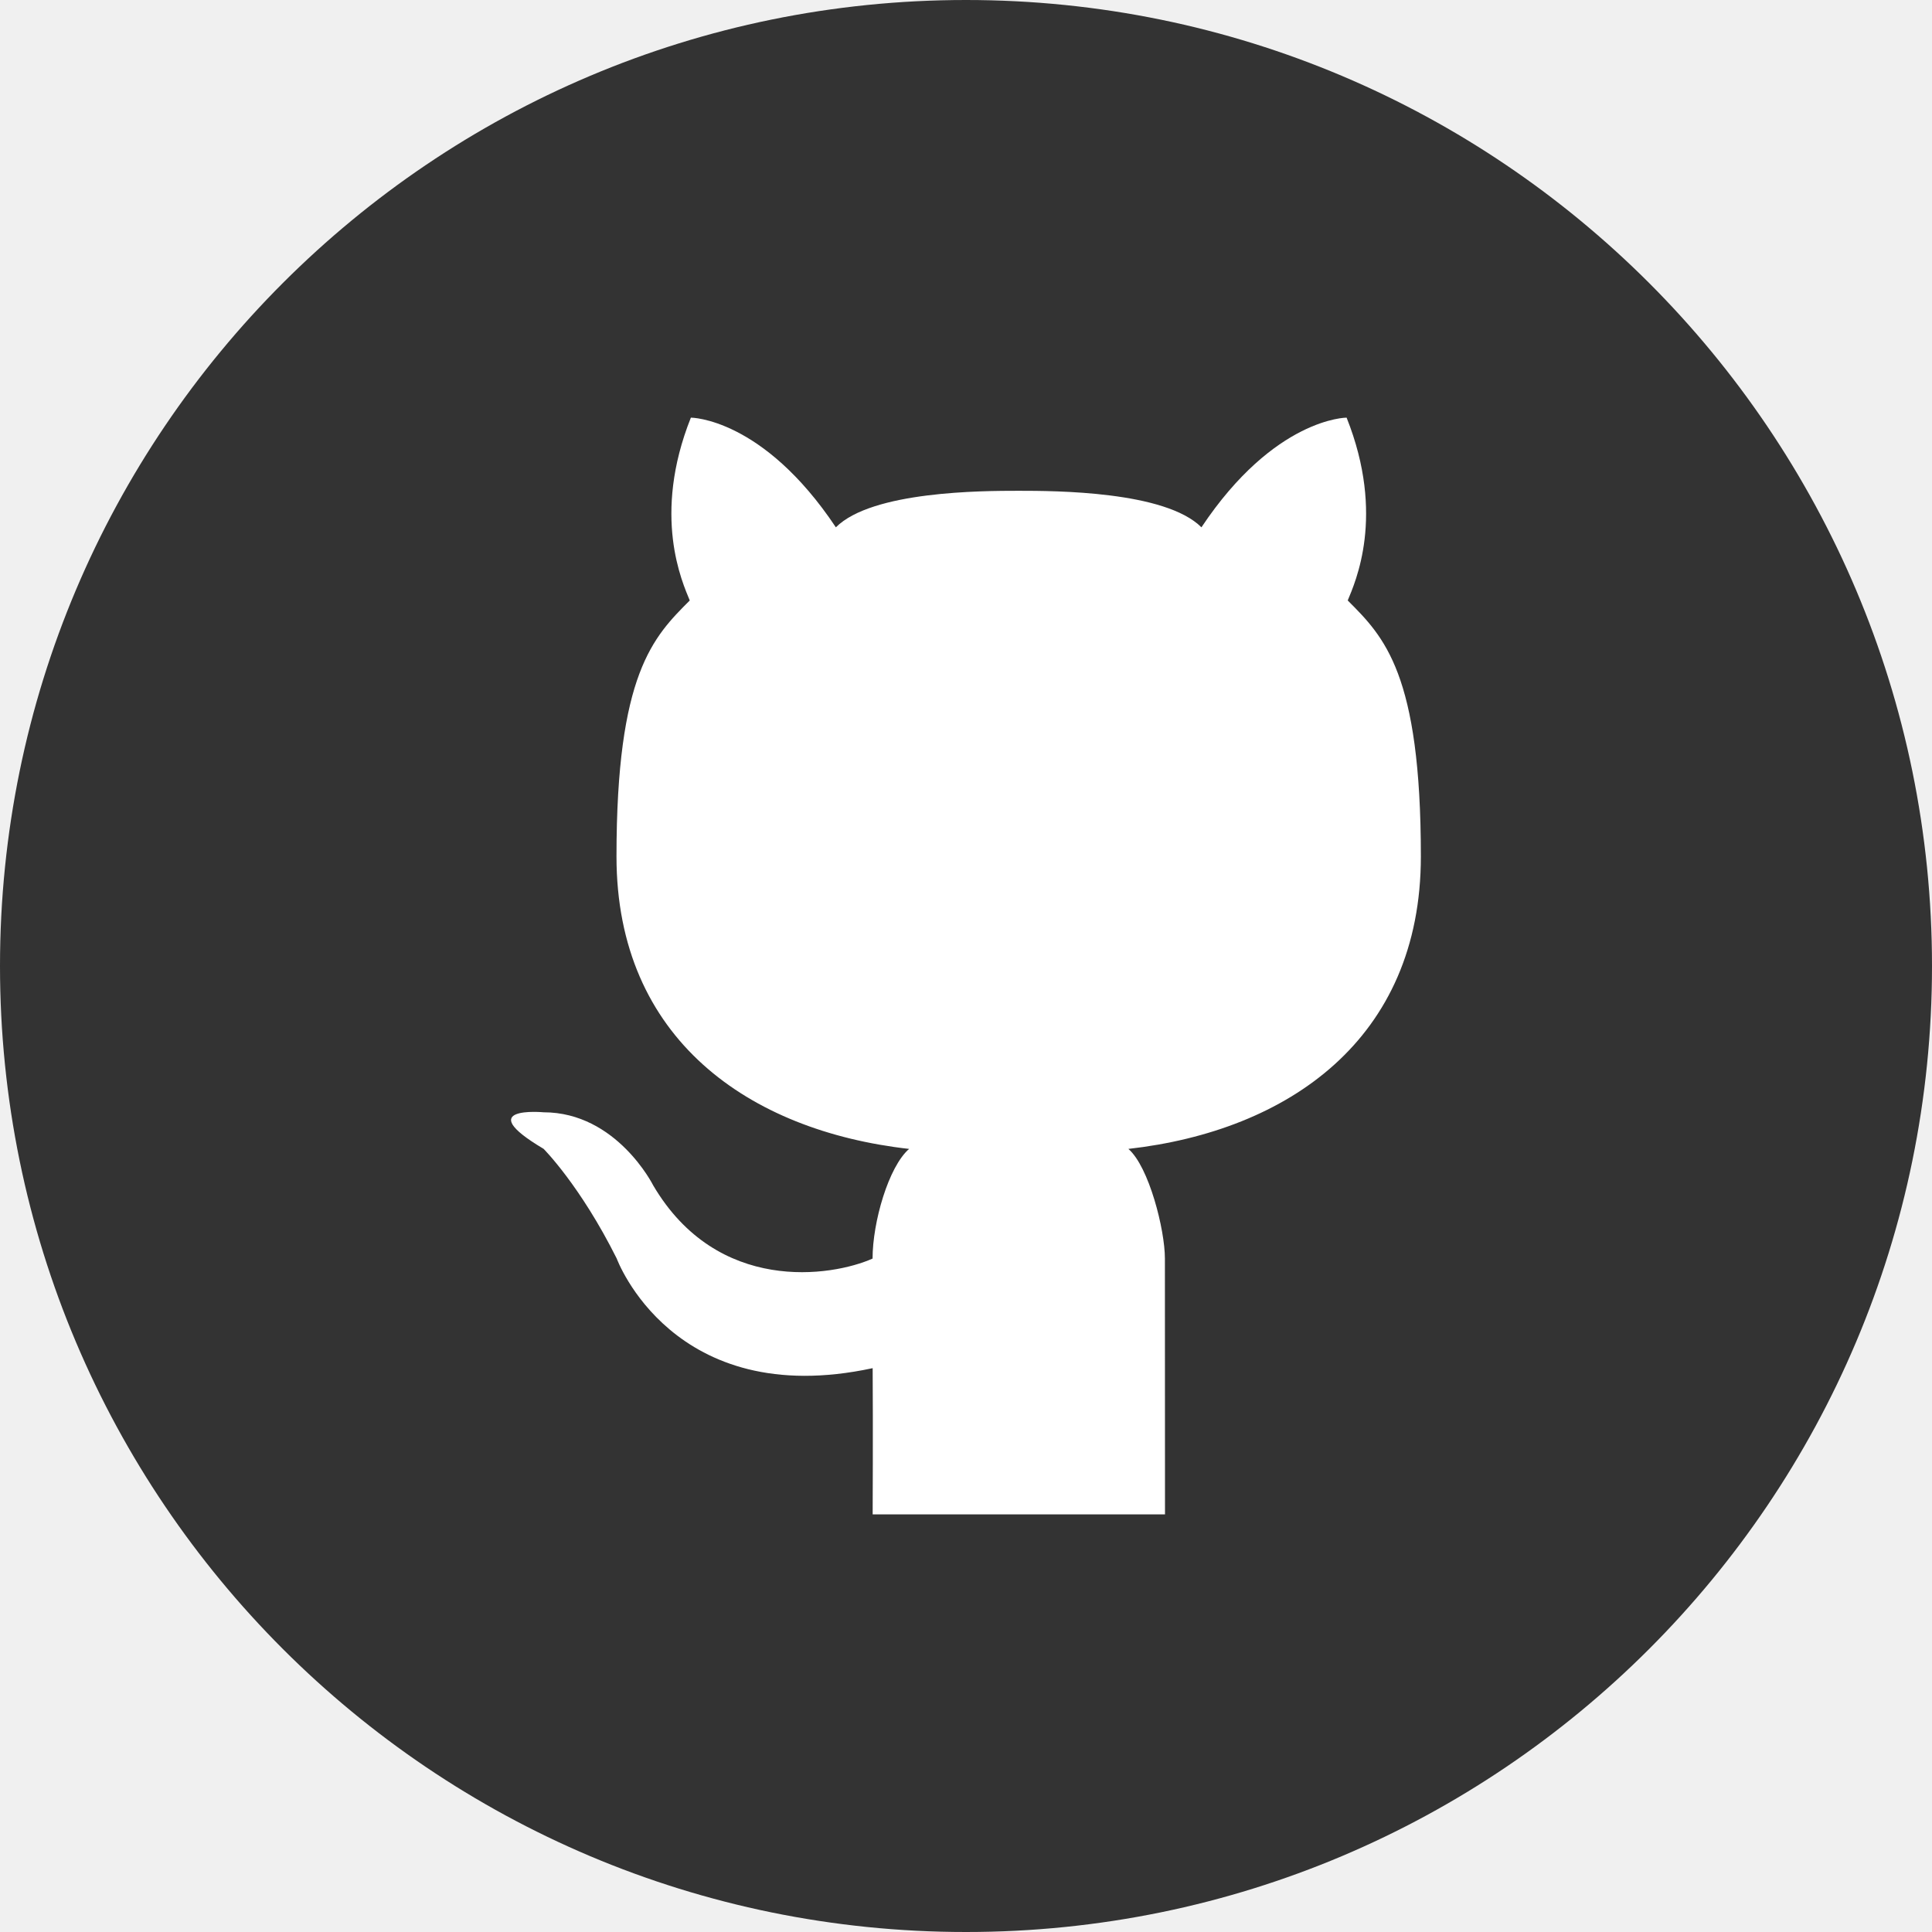
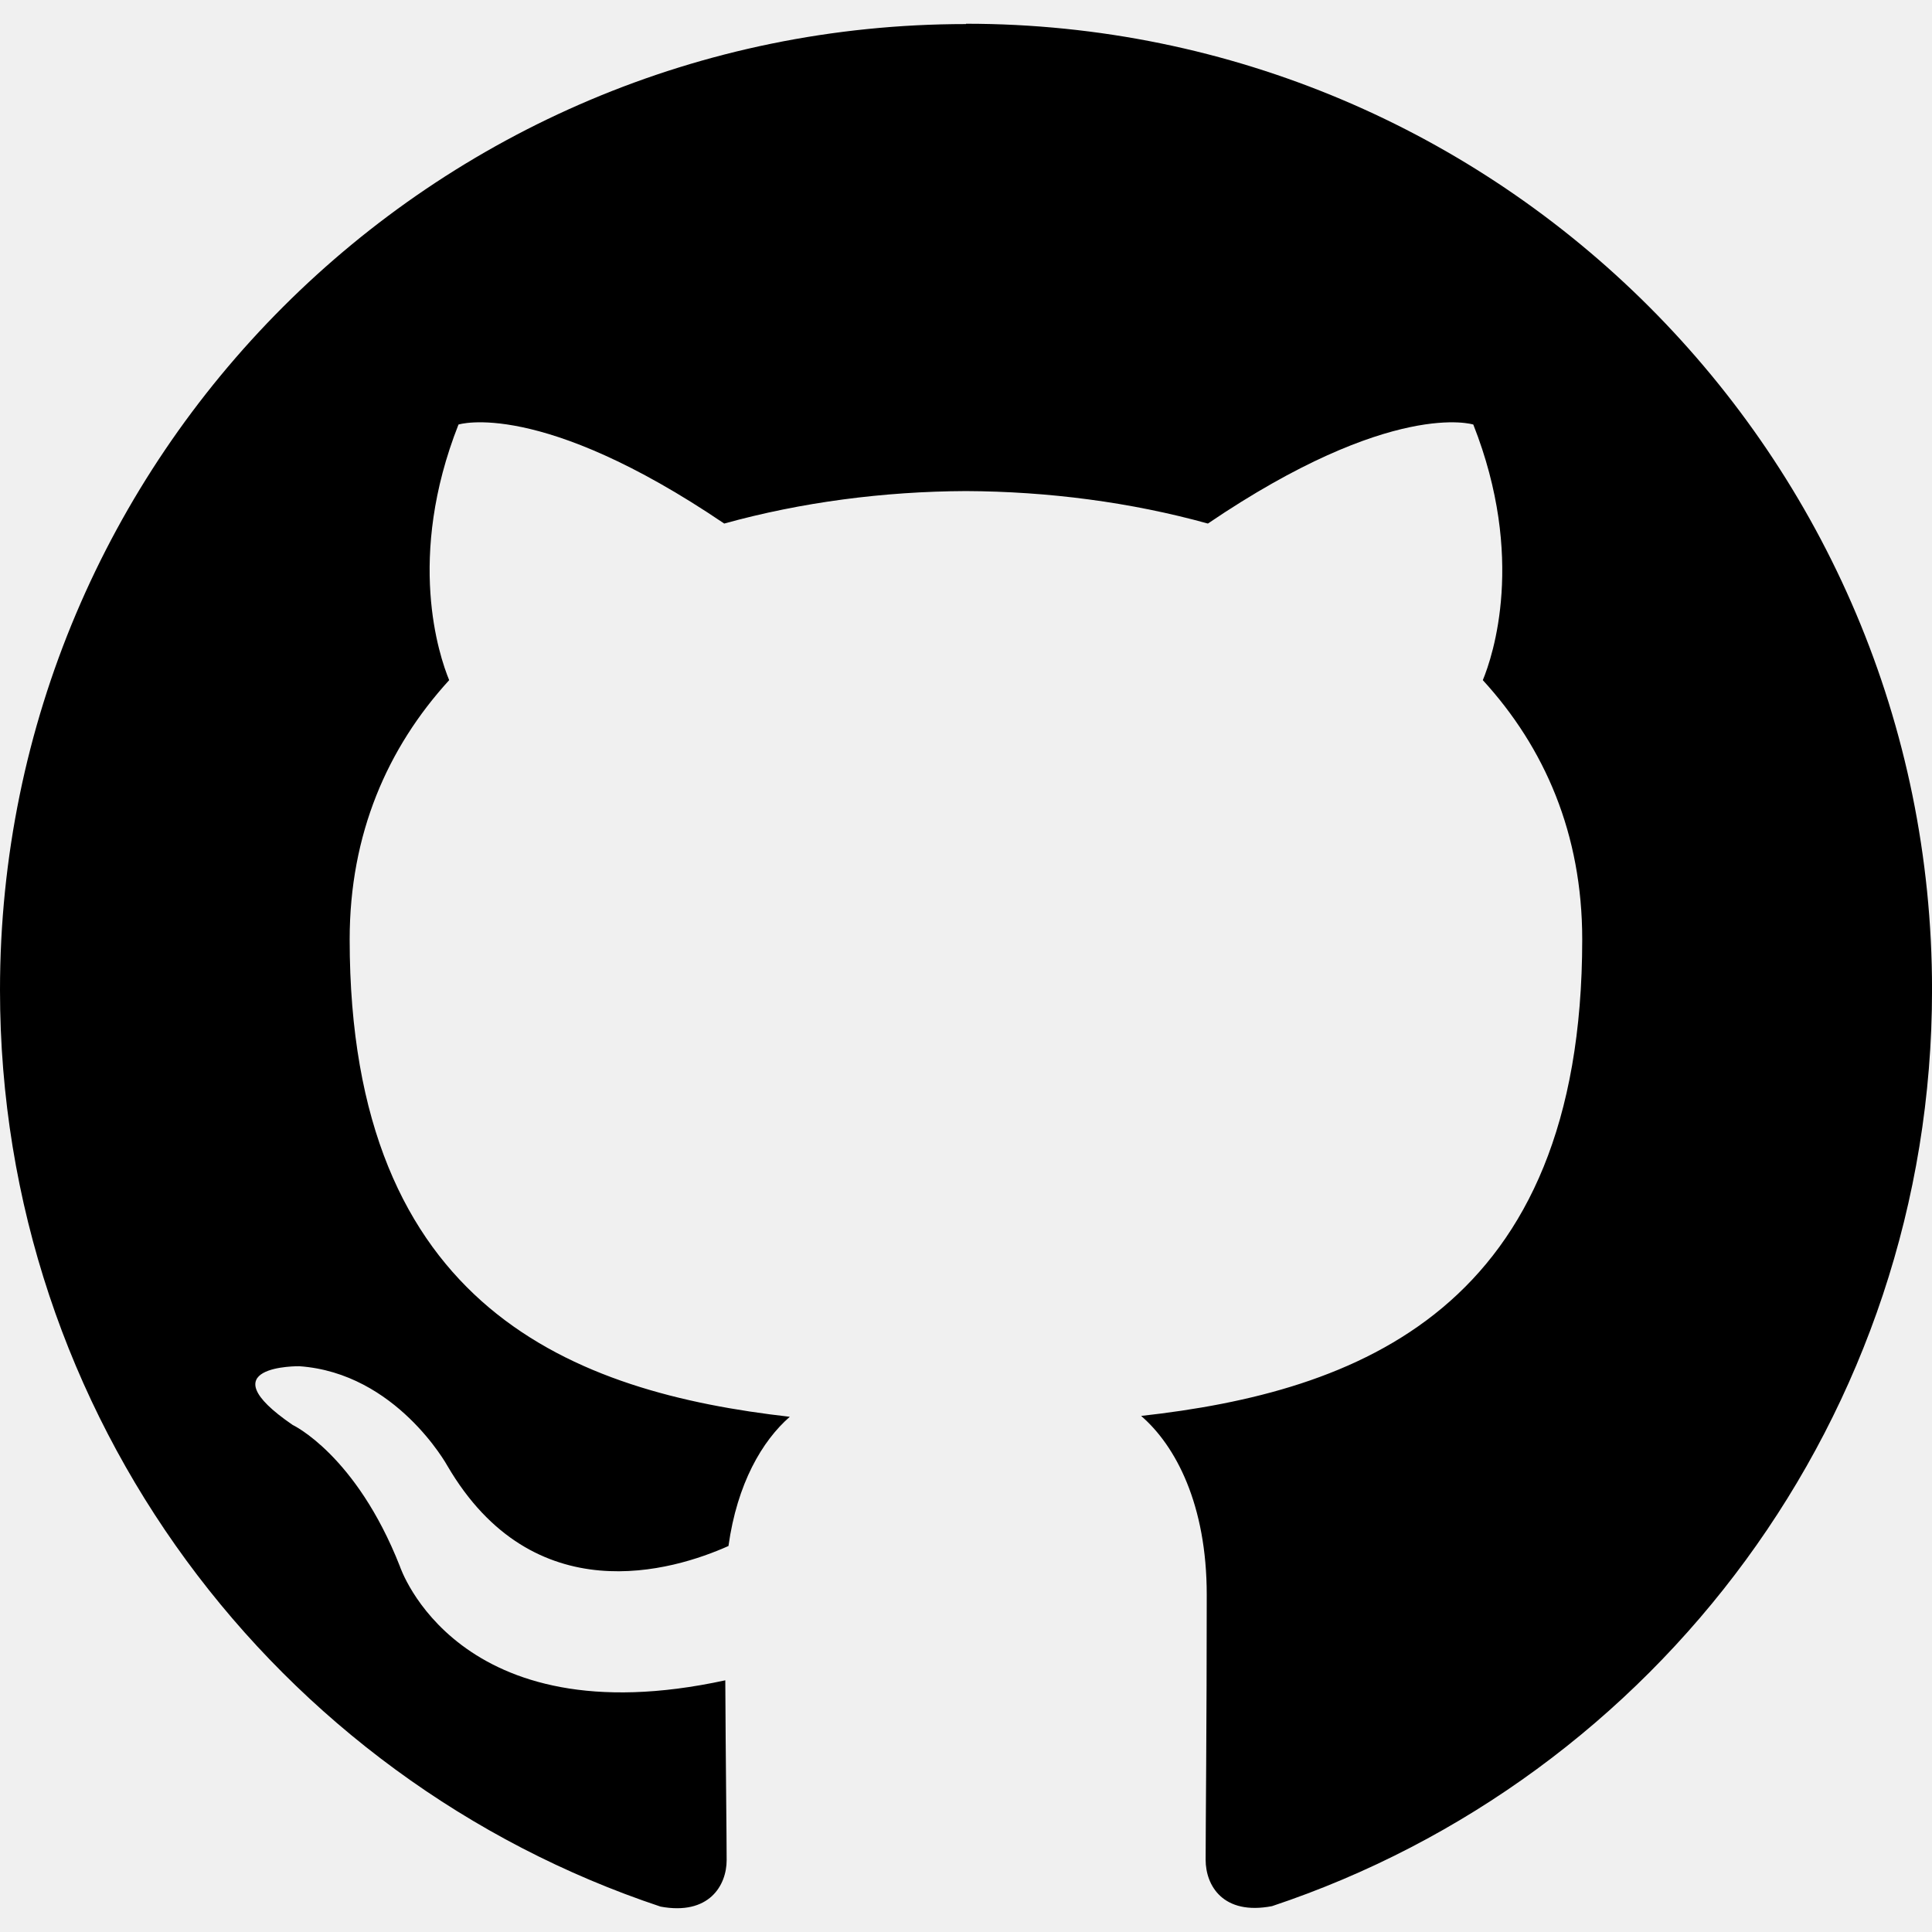
- <svg xmlns="http://www.w3.org/2000/svg" enable-background="new 0 0 64 64" version="1.1" viewBox="0 0 64 64" xml:space="preserve">
-   <g id="Layer_3">
-     <g>
-       <g>
-         <path d="M32,0C14.327,0,0,14.327,0,32c0,17.673,14.327,32,32,32s32-14.327,32-32C64,14.327,49.673,0,32,0z" fill="#333333" />
-       </g>
-     </g>
-     <g id="Outline_Filled">
-       <path d="M38.592,50.166h-4.84h-4.844c0,0,0.014-2.874,0-4.844c-6.629,1.428-8.479-3.633-8.479-3.633    c-1.21-2.423-2.423-3.633-2.423-3.633c-2.423-1.438,0-1.21,0-1.21c2.423,0,3.633,2.423,3.633,2.423    c2.126,3.609,5.908,3.028,7.266,2.423c0-1.21,0.53-3.042,1.21-3.633c-5.29-0.595-9.693-3.633-9.693-9.689s1.216-7.266,2.427-8.479    c-0.244-0.597-1.259-2.805,0.037-6.056c0,0,2.38,0,4.803,3.633c1.2-1.2,4.844-1.21,6.056-1.21c1.208,0,4.854,0.01,6.054,1.21    c2.423-3.633,4.809-3.633,4.809-3.633c1.296,3.251,0.282,5.459,0.037,6.056c1.21,1.21,2.423,2.423,2.423,8.479    s-4.397,9.092-9.689,9.689c0.682,0.591,1.21,2.675,1.21,3.633L38.592,50.166L38.592,50.166z" fill="#FFFFFF" id="Cat_3_" />
-     </g>
-   </g>
+ <svg xmlns="http://www.w3.org/2000/svg" width="64" height="64" shape-rendering="geometricPrecision" text-rendering="geometricPrecision" image-rendering="optimizeQuality" fill-rule="evenodd" clip-rule="evenodd" viewBox="0 0 640 640">
+   <path d="M319.988 7.973C143.293 7.973 0 151.242 0 327.96c0 141.392 91.678 261.298 218.826 303.63 16.004 2.964 21.886-6.957 21.886-15.414 0-7.63-.319-32.835-.449-59.552-89.032 19.359-107.8-37.772-107.8-37.772-14.552-36.993-35.529-46.831-35.529-46.831-29.032-19.879 2.209-19.442 2.209-19.442 32.126 2.245 49.04 32.954 49.04 32.954 28.56 48.922 74.883 34.76 93.131 26.598 2.882-20.681 11.15-34.807 20.315-42.803-71.08-8.067-145.797-35.516-145.797-158.14 0-34.926 12.52-63.485 32.965-85.88-3.33-8.078-14.291-40.606 3.083-84.674 0 0 26.87-8.61 88.029 32.8 25.512-7.075 52.878-10.642 80.056-10.76 27.2.118 54.614 3.673 80.162 10.76 61.076-41.386 87.922-32.8 87.922-32.8 17.398 44.08 6.485 76.631 3.154 84.675 20.516 22.394 32.93 50.953 32.93 85.879 0 122.907-74.883 149.93-146.117 157.856 11.481 9.921 21.733 29.398 21.733 59.233 0 42.792-.366 77.28-.366 87.804 0 8.516 5.764 18.473 21.992 15.354 127.076-42.354 218.637-162.274 218.637-303.582 0-176.695-143.269-319.988-320-319.988l-.023.107z" />
</svg>
